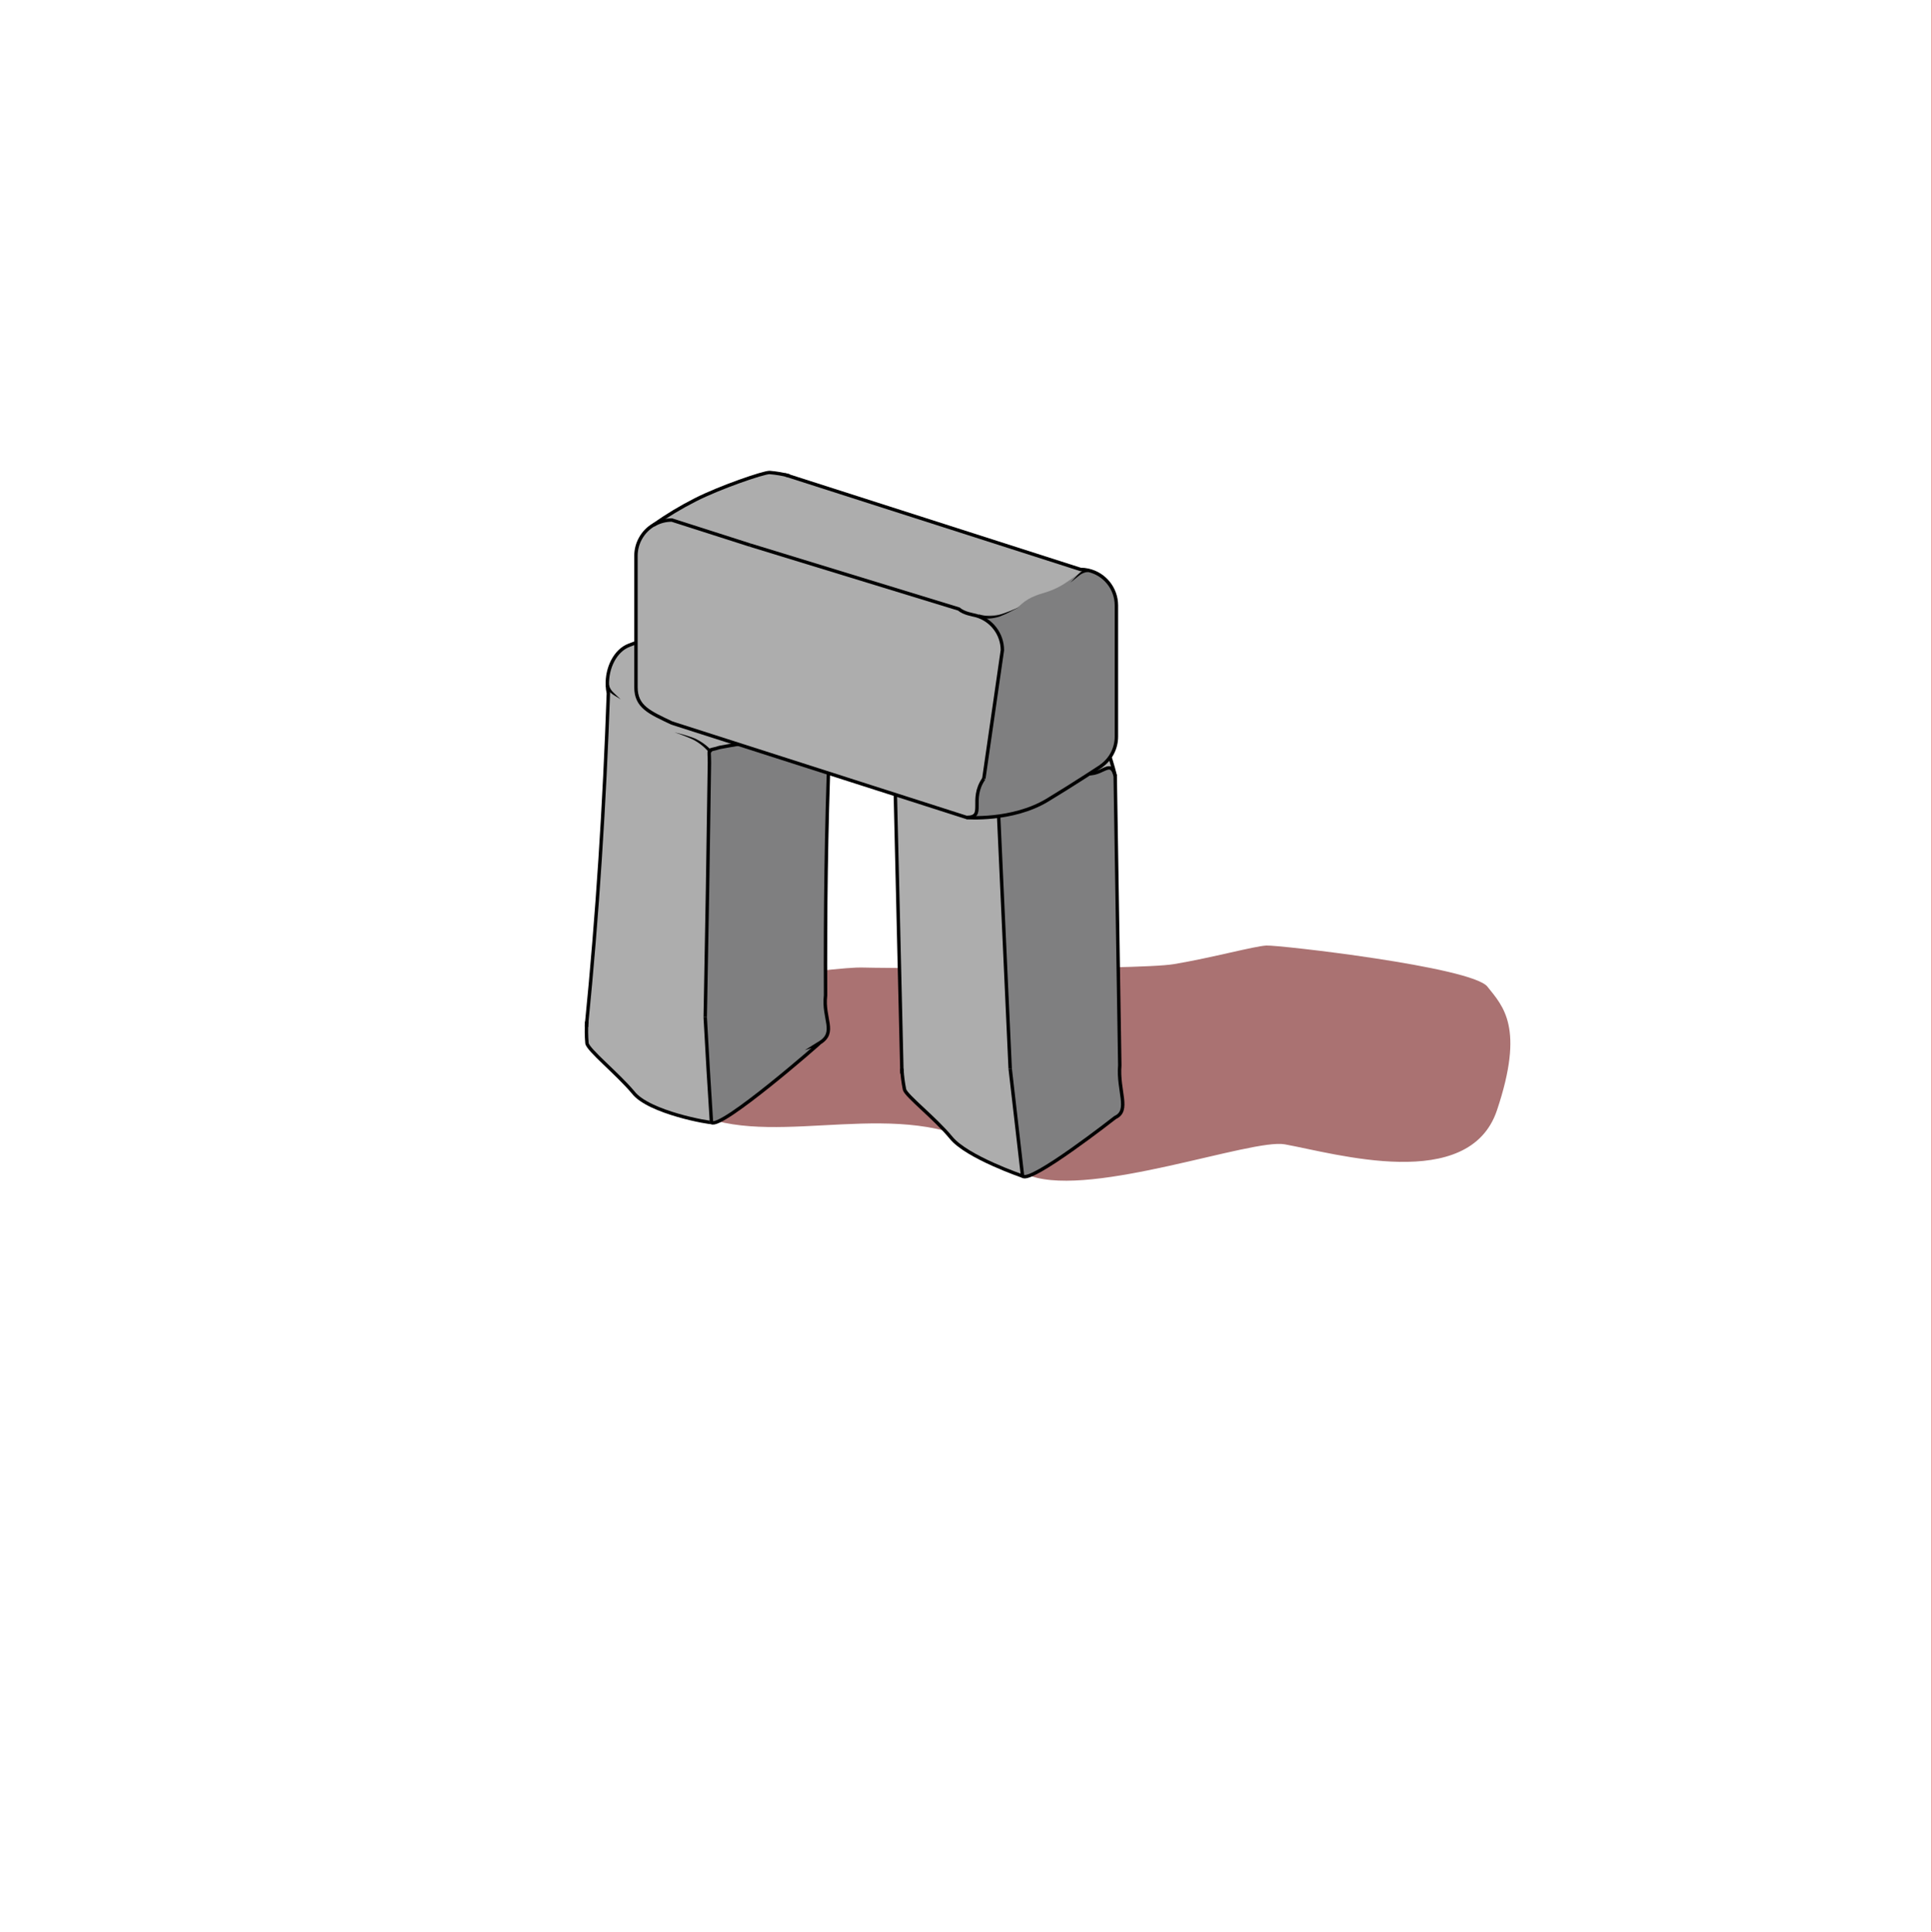
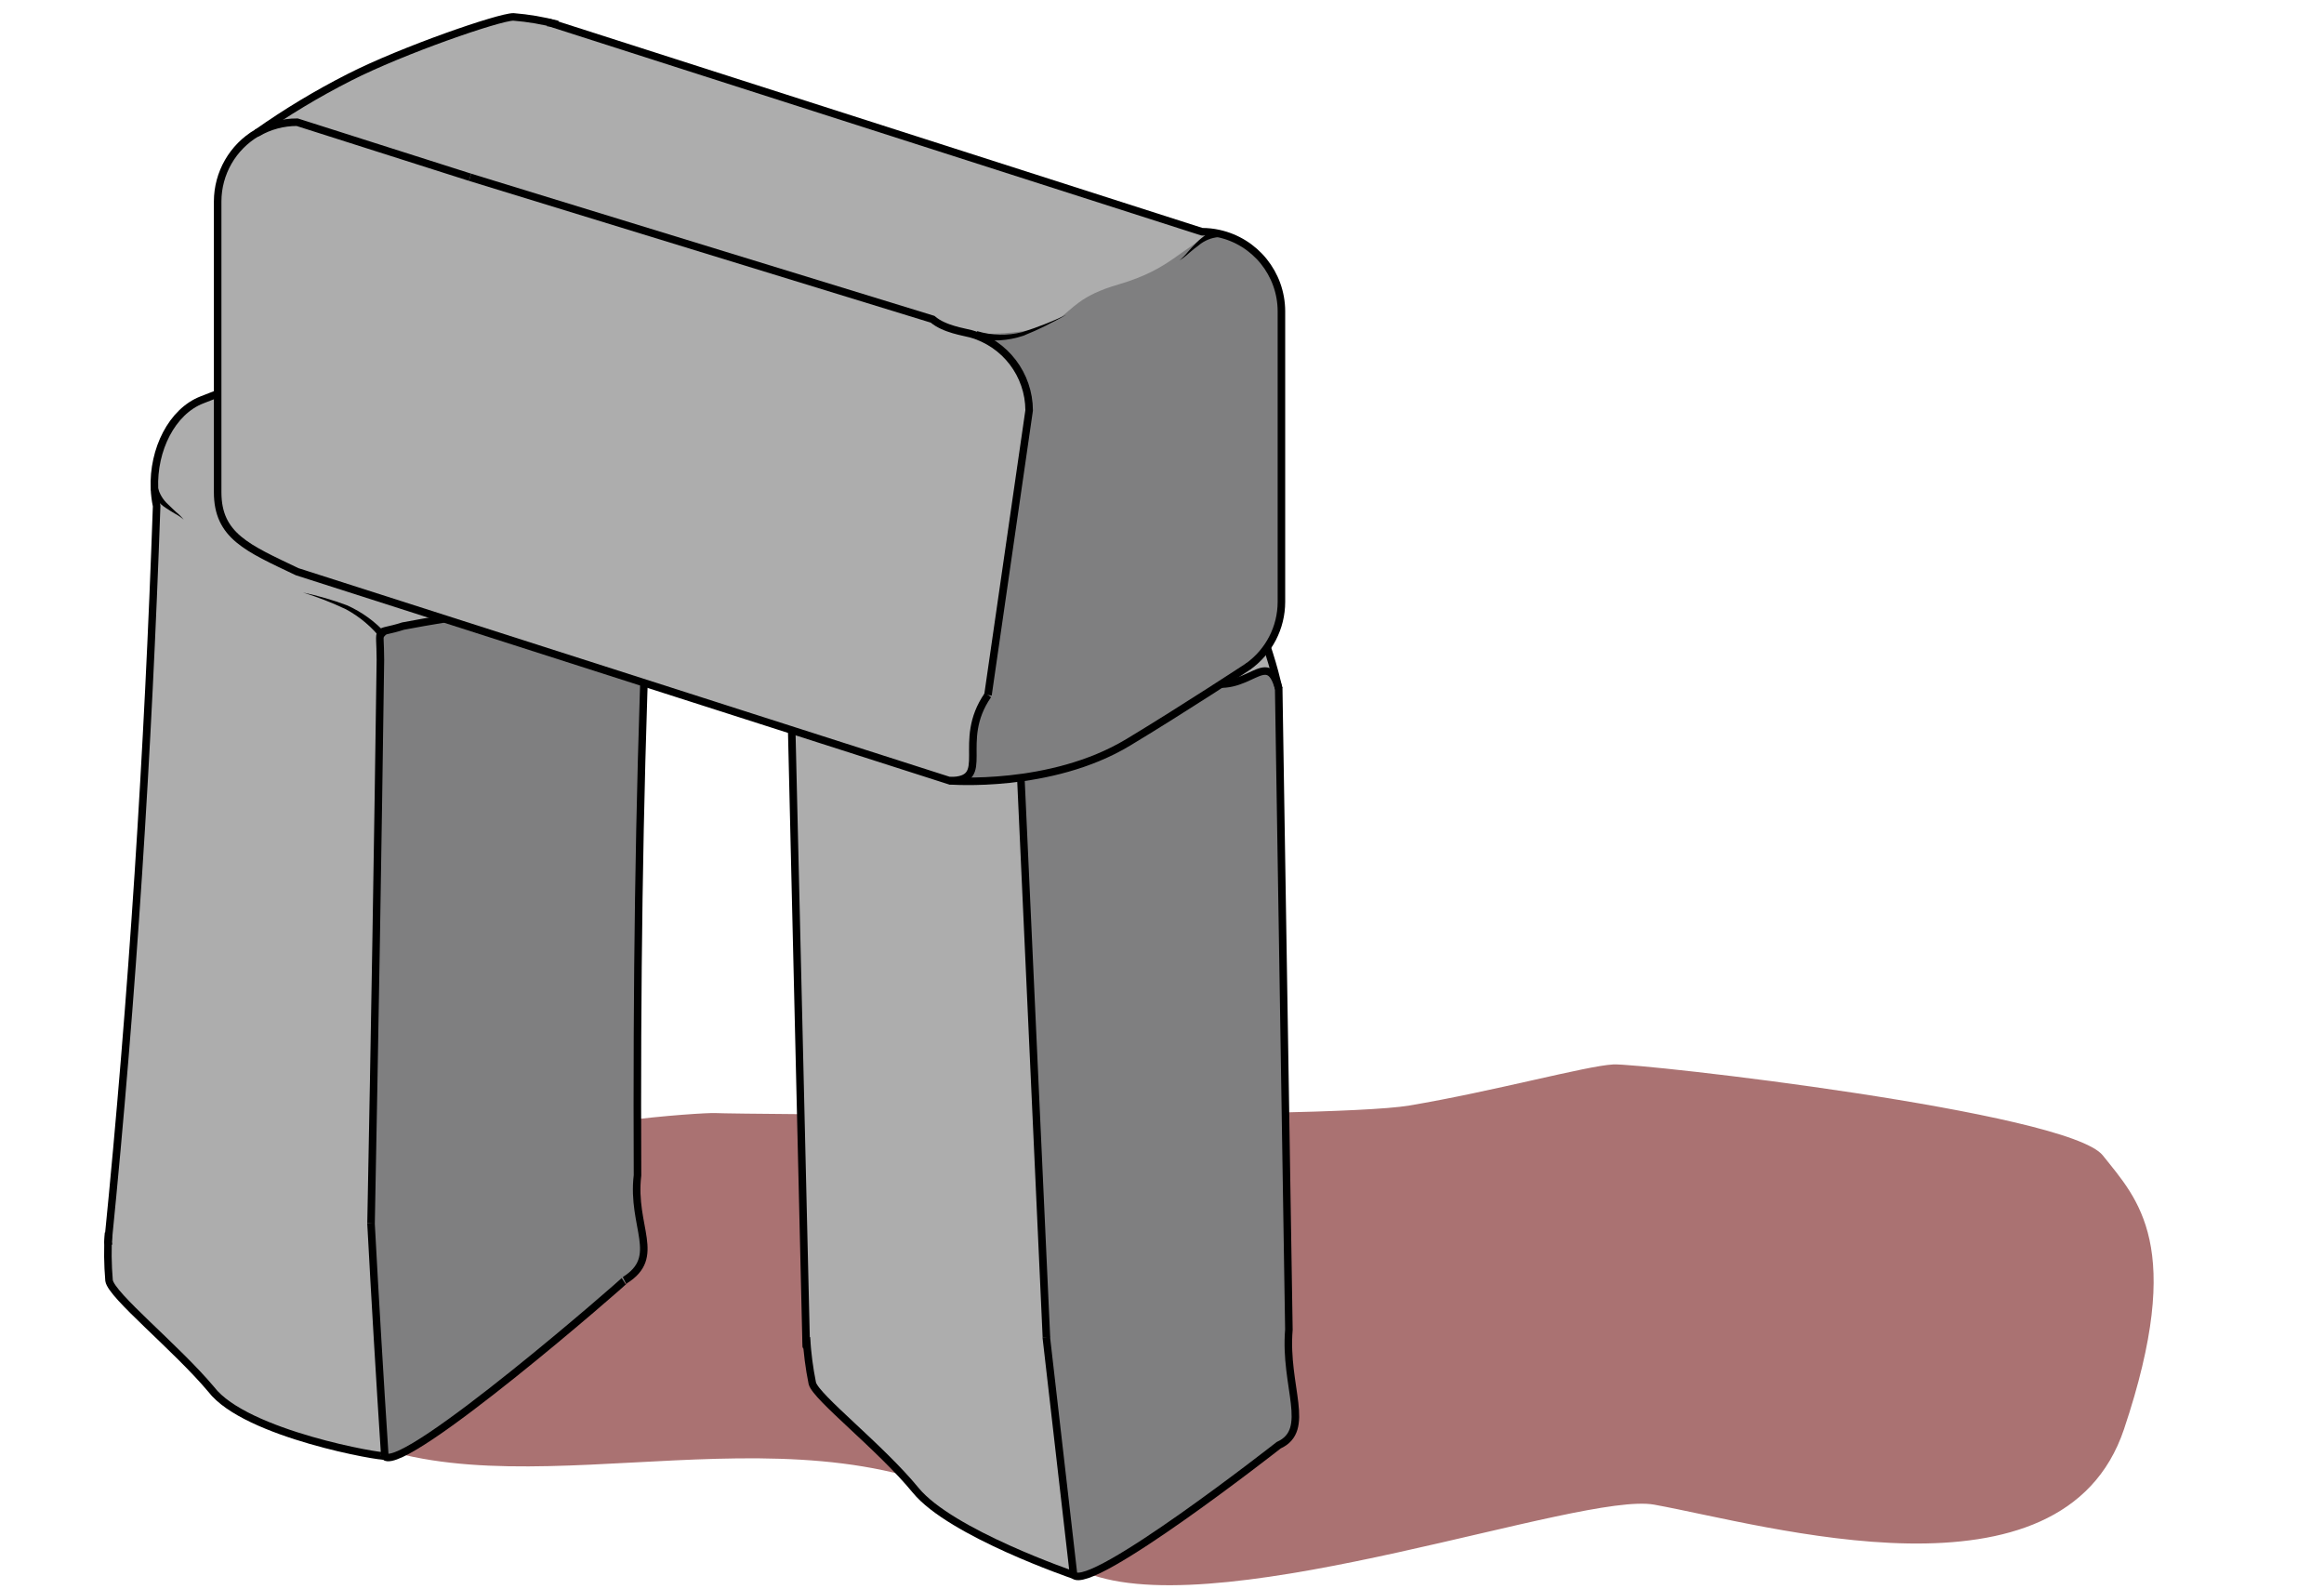
- <svg xmlns="http://www.w3.org/2000/svg" viewBox="0 0 566.93 566.93">
+ <svg xmlns="http://www.w3.org/2000/svg" viewBox="0 0 308.15 210.55">
  <defs>
-     <style>.cls-1{fill:#eb9899;}.cls-2{fill:#aa7272;}.cls-3{fill:#adadad;}.cls-4{fill:#7f7f80;}.cls-5{fill:none;stroke:#000;stroke-miterlimit:10;}</style>
+     <style>.cls-1{fill:#aa7272;}.cls-2{fill:#adadad;}.cls-3{fill:#7f7f80;}.cls-4{fill:none;stroke:#000;stroke-miterlimit:10;}</style>
  </defs>
-   <g id="_5" data-name="5">
-     <g id="Back">
-       <rect class="cls-1" x="566.93" width="566.93" height="566.93" />
-     </g>
-   </g>
  <g id="_6" data-name="6">
    <g id="Fore">
-       <path class="cls-2" d="M205.72,327.57c23.55,9.39,59-6,84.49,9.76,6.72,4.16-1.16,3.32,12.46,7.93,18.34,6.21,64.82-11.09,74.49-9.33,14.9,2.7,54.12,14.35,62.29-10s1.79-30.51-2.81-36.3-61.33-12.25-64.9-12.06-15.83,3.56-27.07,5.45-90.37,1.13-91.91,1-24.07,1.4-26.08,5S205.72,327.57,205.72,327.57Z" />
-       <path class="cls-3" d="M299.92,345.26S283.64,339.71,279,334s-13.19-12.29-13.7-14.17a43.4,43.4,0,0,1-.79-6.11l.11,1.48-.09-.31-2.23-94.69a12.65,12.65,0,0,1-.42-2.26c-.51-5,1.77-10,5.63-11.76L297,192.77a7,7,0,0,1,7.75,1.35l-.06,0s6.68,6.46,12.08,12.17c7.53,8,10.32,21.51,10.32,21.51" />
-       <path class="cls-4" d="M329.05,312.75l-1.35-85c-1.57-5.69-4.08,1.07-10.07-1l-21.5,6.7c-1.92.87-2.64.85-2.85,1.31l.45.45-.45-.45c-.2.42,0,1.24.15,3.54l3.45,75.46,3.62,31.52c2.25,2.41,27.2-17.19,27.2-17.19C332.14,326.05,328.42,320.31,329.05,312.75Z" />
-       <path class="cls-5" d="M317.3,226.73c6,2.11,8.5-4.65,10.08,1l1.34,85c-.62,7.56,3.09,13.3-1.34,15.32,0,0-25,19.6-27.2,17.19l-3.63-31.52" />
-       <path class="cls-5" d="M317.3,226.73l-21.5,6.7c-3.69,1.68-2.95,0-2.7,4.85l3.45,75.46" />
-       <path class="cls-5" d="M264.86,315.22c0-.1-.06-.21-.09-.31l-2.24-94.69a13.58,13.58,0,0,1-.41-2.26c-.51-5,1.77-10,5.62-11.76l29.54-13.43a7,7,0,0,1,7.76,1.35" />
-       <path class="cls-5" d="M327.38,227.77s-2.79-13.56-10.32-21.51c-5.41-5.71-12.08-12.17-12.08-12.17" />
-       <path d="M293,235.53a13.71,13.71,0,0,0-4.75-3.52,39.19,39.19,0,0,0-5.83-1.73h0a39.54,39.54,0,0,1,6,1.26,14.53,14.53,0,0,1,5.28,3.3Z" />
-       <path d="M262.59,217.81A4.29,4.29,0,0,0,264,220c.35.32.73.61,1.11.91a5.81,5.81,0,0,1,1.09,1,6.3,6.3,0,0,0-1.22-.74c-.43-.23-.86-.45-1.28-.72a5.1,5.1,0,0,1-2.1-2.27Z" />
-       <path class="cls-5" d="M300.18,345.26s-16.29-5.55-20.95-11.24-13.18-12.29-13.7-14.17a45,45,0,0,1-.79-6.11" />
-       <path class="cls-3" d="M208.56,329.54c-.05.28-18.43-2.88-23-8.86-4.66-5.55-13.23-12.46-13.53-14.44a42.57,42.57,0,0,1-.07-6.34l-.06,1.53a1.65,1.65,0,0,1-.06-.32c3.28-32.66,5.33-65.21,6.46-97.59a13.12,13.12,0,0,1-.28-2.33c-.22-5.15,2.32-10.22,6.3-11.76a168.84,168.84,0,0,1,30.52-8.91c2.8-.51,5.66.89,7.76,3.31l-.06,0s6.33,7.87,11.43,14.43c7.09,9.22,9.21,21.11,9.22,21.11" />
-       <path class="cls-4" d="M242.71,292.12c-.13-24.69.17-48.9,1.11-72.66-1.31-5.14-4.19,0-10.14-3a214.17,214.17,0,0,0-22.08,3c-2,.63-2.72.55-3,1,.14.16.29.31.43.48-.14-.17-.29-.32-.43-.48-.22.39,0,1.22,0,3.48q-.51,37.12-1.21,74.59.88,15.54,1.86,30.93C212,331.5,241.33,305.89,241,306,246,302.89,241.9,299,242.71,292.12Z" />
-       <path class="cls-5" d="M233.35,216.42c5.94,3,8.83-2.18,10.13,3-.94,23.81-1.24,48.07-1.13,72.81-.81,6.84,3.32,10.79-1.69,13.91.3-.11-29,25.47-31.8,23.38q-1-15.4-1.84-31" />
-       <path class="cls-5" d="M233.35,216.42a214.8,214.8,0,0,0-22.09,3c-3.82,1.24-3-.26-3,4.46q-.5,37.17-1.23,74.66" />
-       <path class="cls-5" d="M172.21,301.44c0-.11,0-.21-.06-.32,3.26-32.67,5.31-65.21,6.44-97.59a14.13,14.13,0,0,1-.29-2.33c-.21-5.15,2.33-10.22,6.31-11.75a167.83,167.83,0,0,1,30.52-8.86c2.8-.51,5.66.89,7.76,3.31" />
-       <path class="cls-5" d="M243.48,219.39s-2.13-11.88-9.22-21.09c-5.1-6.57-11.43-14.44-11.43-14.44" />
-       <path d="M208.42,221.22a15.21,15.21,0,0,0-4.75-4A42.93,42.93,0,0,0,198,215h0a41.08,41.08,0,0,1,5.83,1.72,15.46,15.46,0,0,1,5.23,3.82Z" />
-       <path d="M178.75,201.05a4.48,4.48,0,0,0,1.38,2.3c.33.34.69.65,1.05,1a5.9,5.9,0,0,1,1,1,6,6,0,0,0-1.16-.79c-.4-.24-.8-.47-1.19-.75a5,5,0,0,1-2-2.45Z" />
-       <path class="cls-5" d="M208.86,329.49c-.05.28-18.43-2.85-23-8.82-4.67-5.55-13.25-12.44-13.55-14.42a42.56,42.56,0,0,1-.07-6.34" />
-       <path class="cls-3" d="M191.88,154.09a99.9,99.9,0,0,1,12.29-7.39c7.06-3.59,19.83-8,21.74-8a33.48,33.48,0,0,1,5.85,1l-1.38-.34h.31l86.51,27.72a10.11,10.11,0,0,1,2.21.24,10.57,10.57,0,0,1,8.32,10.3v38.57a10.54,10.54,0,0,1-4.42,8.56l.06-.06s-8.58,5.67-16,10.12c-10.28,6.19-23.68,5.08-23.68,5.08" />
-       <path class="cls-4" d="M283.73,180.71c-18.24-.48-8.6-.65-9.49,3.61-.6,2.84-.32,29.4-.06,46.71l9.55,8.93s13.4,1.11,23.68-5.08c7.38-4.45,16-10.12,16-10.12l-.06.06a10.54,10.54,0,0,0,4.42-8.56V177.69a10.57,10.57,0,0,0-8.32-10.3c-.18,0-.37-.06-.55-.09-4.77,2.13-5.74,4.8-12.86,6.88C295.81,177.15,302.64,181.22,283.73,180.71Z" />
-       <path class="cls-3" d="M288.81,228.61c-4.37,6.27.71,11.35-5.08,11.35l-86.51-27.71c-6.57-3.14-10.53-4.74-10.53-10.53V163.15a10.57,10.57,0,0,1,5.19-9.07l.07,0a10.37,10.37,0,0,1,5.27-1.42L220.16,160l61.28,18.81c1.58,1.35,4.19,1.69,5.09,1.94h0a10.58,10.58,0,0,1,7.72,10.15Z" />
-       <path class="cls-5" d="M288.81,228.6c-4.37,6.28.71,11.36-5.08,11.36l-86.51-27.71c-6.58-3.14-10.53-4.74-10.53-10.53V163.15a10.57,10.57,0,0,1,5.19-9.07l.07,0a10.37,10.37,0,0,1,5.27-1.42L220.16,160" />
-       <path class="cls-5" d="M288.81,228.6l5.45-37.74a10.58,10.58,0,0,0-7.72-10.15h0c-.9-.25-3.51-.59-5.08-1.93L220.16,160" />
-       <path class="cls-5" d="M230.38,139.44h.31l86.51,27.72a10.11,10.11,0,0,1,2.21.24,10.57,10.57,0,0,1,8.32,10.3v38.57a10.54,10.54,0,0,1-4.42,8.56" />
-       <path class="cls-5" d="M283.73,240s13.4,1.11,23.68-5.08c7.38-4.45,16-10.12,16-10.12" />
-       <path d="M287.39,180.36a11.17,11.17,0,0,0,6,.12,44.28,44.28,0,0,0,5.79-2.28h0a44.75,44.75,0,0,1-5.65,2.76,12,12,0,0,1-6.38.37Z" />
-       <path d="M319.43,167.89a4.71,4.71,0,0,0-2.68,1.1c-.42.31-.83.65-1.25,1a7.66,7.66,0,0,1-1.3,1,7.61,7.61,0,0,0,1.13-1.14c.35-.4.71-.8,1.1-1.19a8.29,8.29,0,0,1,1.28-1.06,4,4,0,0,1,1.67-.66Z" />
-       <path class="cls-5" d="M191.88,154.09a99.9,99.9,0,0,1,12.29-7.39c7.06-3.59,19.83-8,21.74-8a33.48,33.48,0,0,1,5.85,1" />
-       <path class="cls-3" d="M340.35,107.67l1.22.3Z" />
+       <path class="cls-1" d="M47.9,191.11c23.54,9.39,59-6,84.49,9.76,6.71,4.16-1.16,3.32,12.45,7.93,18.34,6.21,64.83-11.09,74.5-9.33,14.89,2.7,54.12,14.35,62.29-10s1.79-30.51-2.81-36.3-61.33-12.25-64.91-12.06-15.83,3.56-27.06,5.45-90.38,1.13-91.91,1-24.08,1.4-26.08,5S47.9,191.11,47.9,191.11Z" />
+       <path class="cls-2" d="M142.1,208.8s-16.29-5.55-20.95-11.24-13.18-12.29-13.7-14.17a45,45,0,0,1-.79-6.11l.12,1.48c0-.1-.06-.21-.09-.31l-2.24-94.69A13.58,13.58,0,0,1,104,81.5c-.51-5,1.77-10,5.62-11.76L139.2,56.31A7,7,0,0,1,147,57.66l-.06,0S153.57,64.09,159,69.8c7.53,8,10.32,21.51,10.32,21.51" />
+       <path class="cls-3" d="M171.23,176.29l-1.35-85c-1.57-5.69-4.09,1.07-10.08-1L138.31,97c-1.93.87-2.64.85-2.86,1.31.16.15.31.29.46.45-.15-.16-.3-.3-.46-.45-.19.42,0,1.24.16,3.54l3.45,75.46,3.62,31.52c2.25,2.41,27.2-17.19,27.2-17.19C174.32,189.59,170.6,183.85,171.23,176.29Z" />
+       <path class="cls-4" d="M159.47,90.27c6,2.11,8.51-4.65,10.08,1l1.35,85c-.63,7.56,3.09,13.3-1.35,15.32,0,0-25,19.6-27.2,17.19l-3.62-31.52" />
+       <path class="cls-4" d="M159.47,90.27,138,97c-3.69,1.68-3,0-2.7,4.85l3.45,75.46" />
+       <path class="cls-4" d="M107,178.76c0-.1-.07-.21-.1-.31l-2.23-94.69a13.61,13.61,0,0,1-.42-2.26c-.5-5,1.77-10,5.63-11.76l29.54-13.43a7,7,0,0,1,7.76,1.35" />
+       <path class="cls-4" d="M169.55,91.31s-2.78-13.56-10.31-21.51c-5.41-5.71-12.08-12.17-12.08-12.17" />
+       <path d="M135.22,99.07a13.9,13.9,0,0,0-4.75-3.52,39.19,39.19,0,0,0-5.83-1.73h0a39.42,39.42,0,0,1,6,1.26,14.57,14.57,0,0,1,5.29,3.3Z" />
+       <path d="M104.77,81.35a4.29,4.29,0,0,0,1.45,2.17c.34.32.72.61,1.11.91a6.14,6.14,0,0,1,1.09.95,6.09,6.09,0,0,0-1.23-.74c-.43-.23-.86-.45-1.28-.72a5.14,5.14,0,0,1-2.09-2.27Z" />
+       <path class="cls-4" d="M142.35,208.8s-16.28-5.55-20.94-11.24-13.18-12.29-13.7-14.17a43.4,43.4,0,0,1-.79-6.11" />
+       <path class="cls-2" d="M50.74,193.08c-.05.28-18.43-2.88-23-8.86-4.66-5.55-13.24-12.46-13.53-14.44a42.57,42.57,0,0,1-.07-6.34c0,.51,0,1-.07,1.53l-.06-.32c3.29-32.66,5.34-65.21,6.47-97.59a14.13,14.13,0,0,1-.29-2.33C20,59.58,22.55,54.51,26.53,53a168.6,168.6,0,0,1,30.52-8.91c2.8-.51,5.66.89,7.76,3.31l-.06,0s6.33,7.87,11.43,14.43C83.27,71,85.39,82.87,85.4,82.87" />
+       <path class="cls-3" d="M84.89,155.66C84.76,131,85.05,106.76,86,83c-1.3-5.14-4.19,0-10.14-3a214.91,214.91,0,0,0-22.08,3c-2,.63-2.71.55-3,1l.43.48L50.82,84c-.23.39,0,1.22-.06,3.48q-.49,37.13-1.21,74.59.9,15.54,1.87,30.93c2.76,2.08,32.08-23.53,31.79-23.41C88.22,166.43,84.08,162.5,84.89,155.66Z" />
+       <path class="cls-4" d="M75.52,80c6,3,8.84-2.18,10.14,3-.94,23.81-1.24,48.07-1.13,72.81-.82,6.84,3.32,10.79-1.69,13.91.29-.11-29.05,25.47-31.81,23.38q-1-15.4-1.84-31" />
+       <path class="cls-4" d="M75.52,80a214.24,214.24,0,0,0-22.08,3c-3.82,1.24-3-.26-3,4.46q-.51,37.17-1.24,74.66" />
+       <path class="cls-4" d="M14.39,165c0-.11-.05-.21-.07-.32,3.27-32.67,5.32-65.21,6.45-97.59a14.13,14.13,0,0,1-.29-2.33c-.21-5.15,2.33-10.22,6.3-11.75a167.92,167.92,0,0,1,30.53-8.86c2.8-.51,5.66.89,7.76,3.31" />
+       <path class="cls-4" d="M85.66,82.93s-2.13-11.88-9.22-21.09C71.34,55.27,65,47.4,65,47.4" />
+       <path d="M50.59,84.76a15.06,15.06,0,0,0-4.74-4,42.93,42.93,0,0,0-5.67-2.21h0A40.58,40.58,0,0,1,46,80.24a15.49,15.49,0,0,1,5.24,3.82Z" />
+       <path d="M20.92,64.59a4.57,4.57,0,0,0,1.39,2.3c.33.34.69.65,1.05,1a6.2,6.2,0,0,1,1,1,5.6,5.6,0,0,0-1.15-.79c-.4-.24-.8-.47-1.2-.75a4.94,4.94,0,0,1-2-2.45Z" />
+       <path class="cls-4" d="M51,193c-.05.28-18.43-2.85-23-8.82-4.66-5.55-13.24-12.44-13.54-14.42a42.56,42.56,0,0,1-.07-6.34" />
+       <path class="cls-2" d="M34.06,17.63a99.27,99.27,0,0,1,12.28-7.39c7.06-3.59,19.84-8,21.74-8a33.46,33.46,0,0,1,5.86,1L72.55,3h.32l86.5,27.72a10.2,10.2,0,0,1,2.22.24,10.57,10.57,0,0,1,8.32,10.3V79.8a10.54,10.54,0,0,1-4.42,8.56l0-.06S157,94,149.58,98.42c-10.28,6.19-23.68,5.08-23.68,5.08" />
+       <path class="cls-3" d="M125.9,44.25c-18.24-.48-8.59-.65-9.49,3.61-.6,2.84-.31,29.4-.06,46.71l9.55,8.93s13.4,1.11,23.68-5.08c7.38-4.45,16-10.12,16-10.12l0,.06a10.54,10.54,0,0,0,4.42-8.56V41.23a10.57,10.57,0,0,0-8.32-10.3c-.18,0-.37-.06-.56-.09-4.76,2.13-5.74,4.8-12.85,6.88C138,40.69,144.82,44.76,125.9,44.25Z" />
+       <path class="cls-2" d="M131,92.15c-4.38,6.27.71,11.35-5.09,11.35L39.4,75.79c-6.58-3.14-10.54-4.74-10.54-10.53V26.69a10.56,10.56,0,0,1,5.2-9.07l.06,0a10.43,10.43,0,0,1,5.28-1.42L62.33,23.5l61.29,18.81c1.57,1.35,4.19,1.69,5.08,1.94h0a10.59,10.59,0,0,1,7.73,10.15Z" />
+       <path class="cls-4" d="M131,92.14c-4.37,6.28.72,11.36-5.08,11.36L39.4,75.79c-6.58-3.14-10.54-4.74-10.54-10.53V26.69a10.56,10.56,0,0,1,5.2-9.07l.06,0a10.43,10.43,0,0,1,5.28-1.42L62.33,23.5" />
+       <path class="cls-4" d="M131,92.14l5.46-37.74a10.59,10.59,0,0,0-7.73-10.15h0c-.89-.25-3.51-.59-5.08-1.93L62.33,23.5" />
+       <path class="cls-4" d="M72.55,3h.32l86.5,27.72a10.2,10.2,0,0,1,2.22.24,10.57,10.57,0,0,1,8.32,10.3V79.8a10.54,10.54,0,0,1-4.42,8.56" />
+       <path class="cls-4" d="M125.9,103.5s13.4,1.11,23.68-5.08c7.38-4.45,16-10.12,16-10.12" />
+       <path d="M129.57,43.9a11.13,11.13,0,0,0,6,.12,44.41,44.41,0,0,0,5.8-2.28h0a44.89,44.89,0,0,1-5.66,2.76,12,12,0,0,1-6.37.37Z" />
+       <path d="M161.61,31.43a4.71,4.71,0,0,0-2.68,1.1c-.43.31-.84.65-1.25,1a7.66,7.66,0,0,1-1.3,1,8.12,8.12,0,0,0,1.13-1.14c.35-.4.71-.8,1.1-1.19a8.29,8.29,0,0,1,1.28-1.06,4,4,0,0,1,1.67-.66Z" />
+       <path class="cls-4" d="M34.06,17.63a99.27,99.27,0,0,1,12.28-7.39c7.06-3.59,19.84-8,21.74-8a33.46,33.46,0,0,1,5.86,1" />
    </g>
  </g>
</svg>
